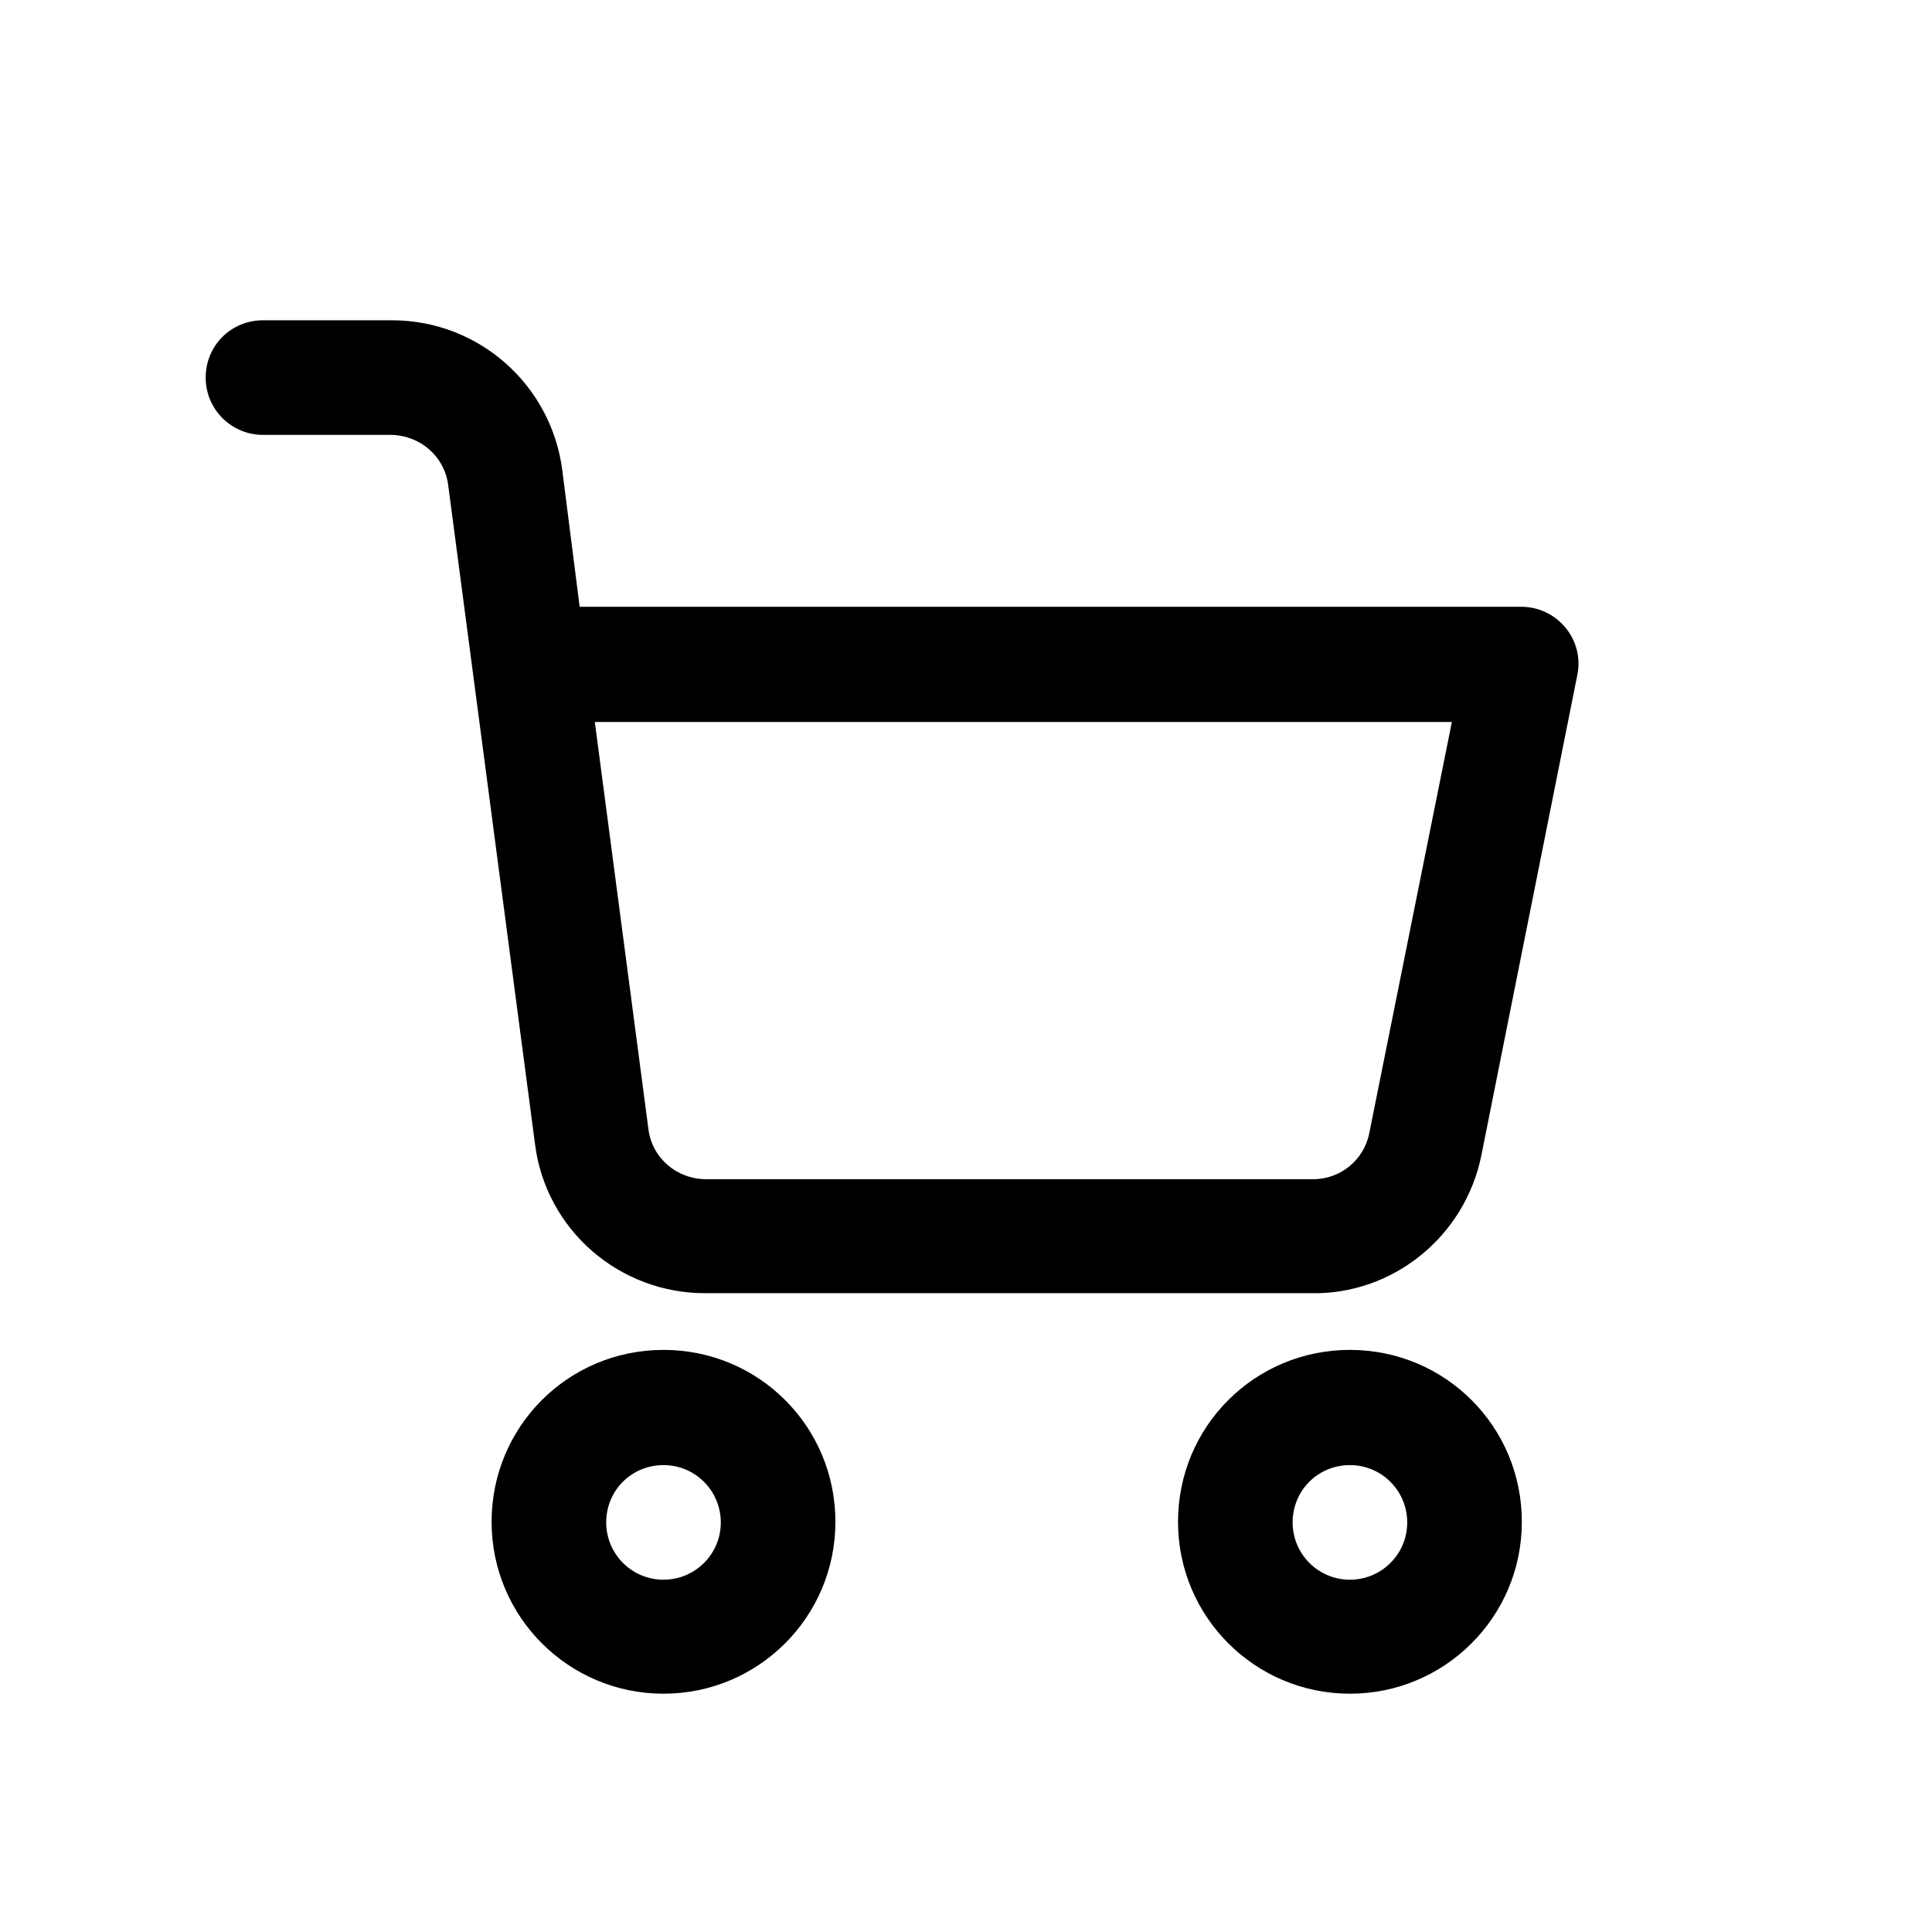
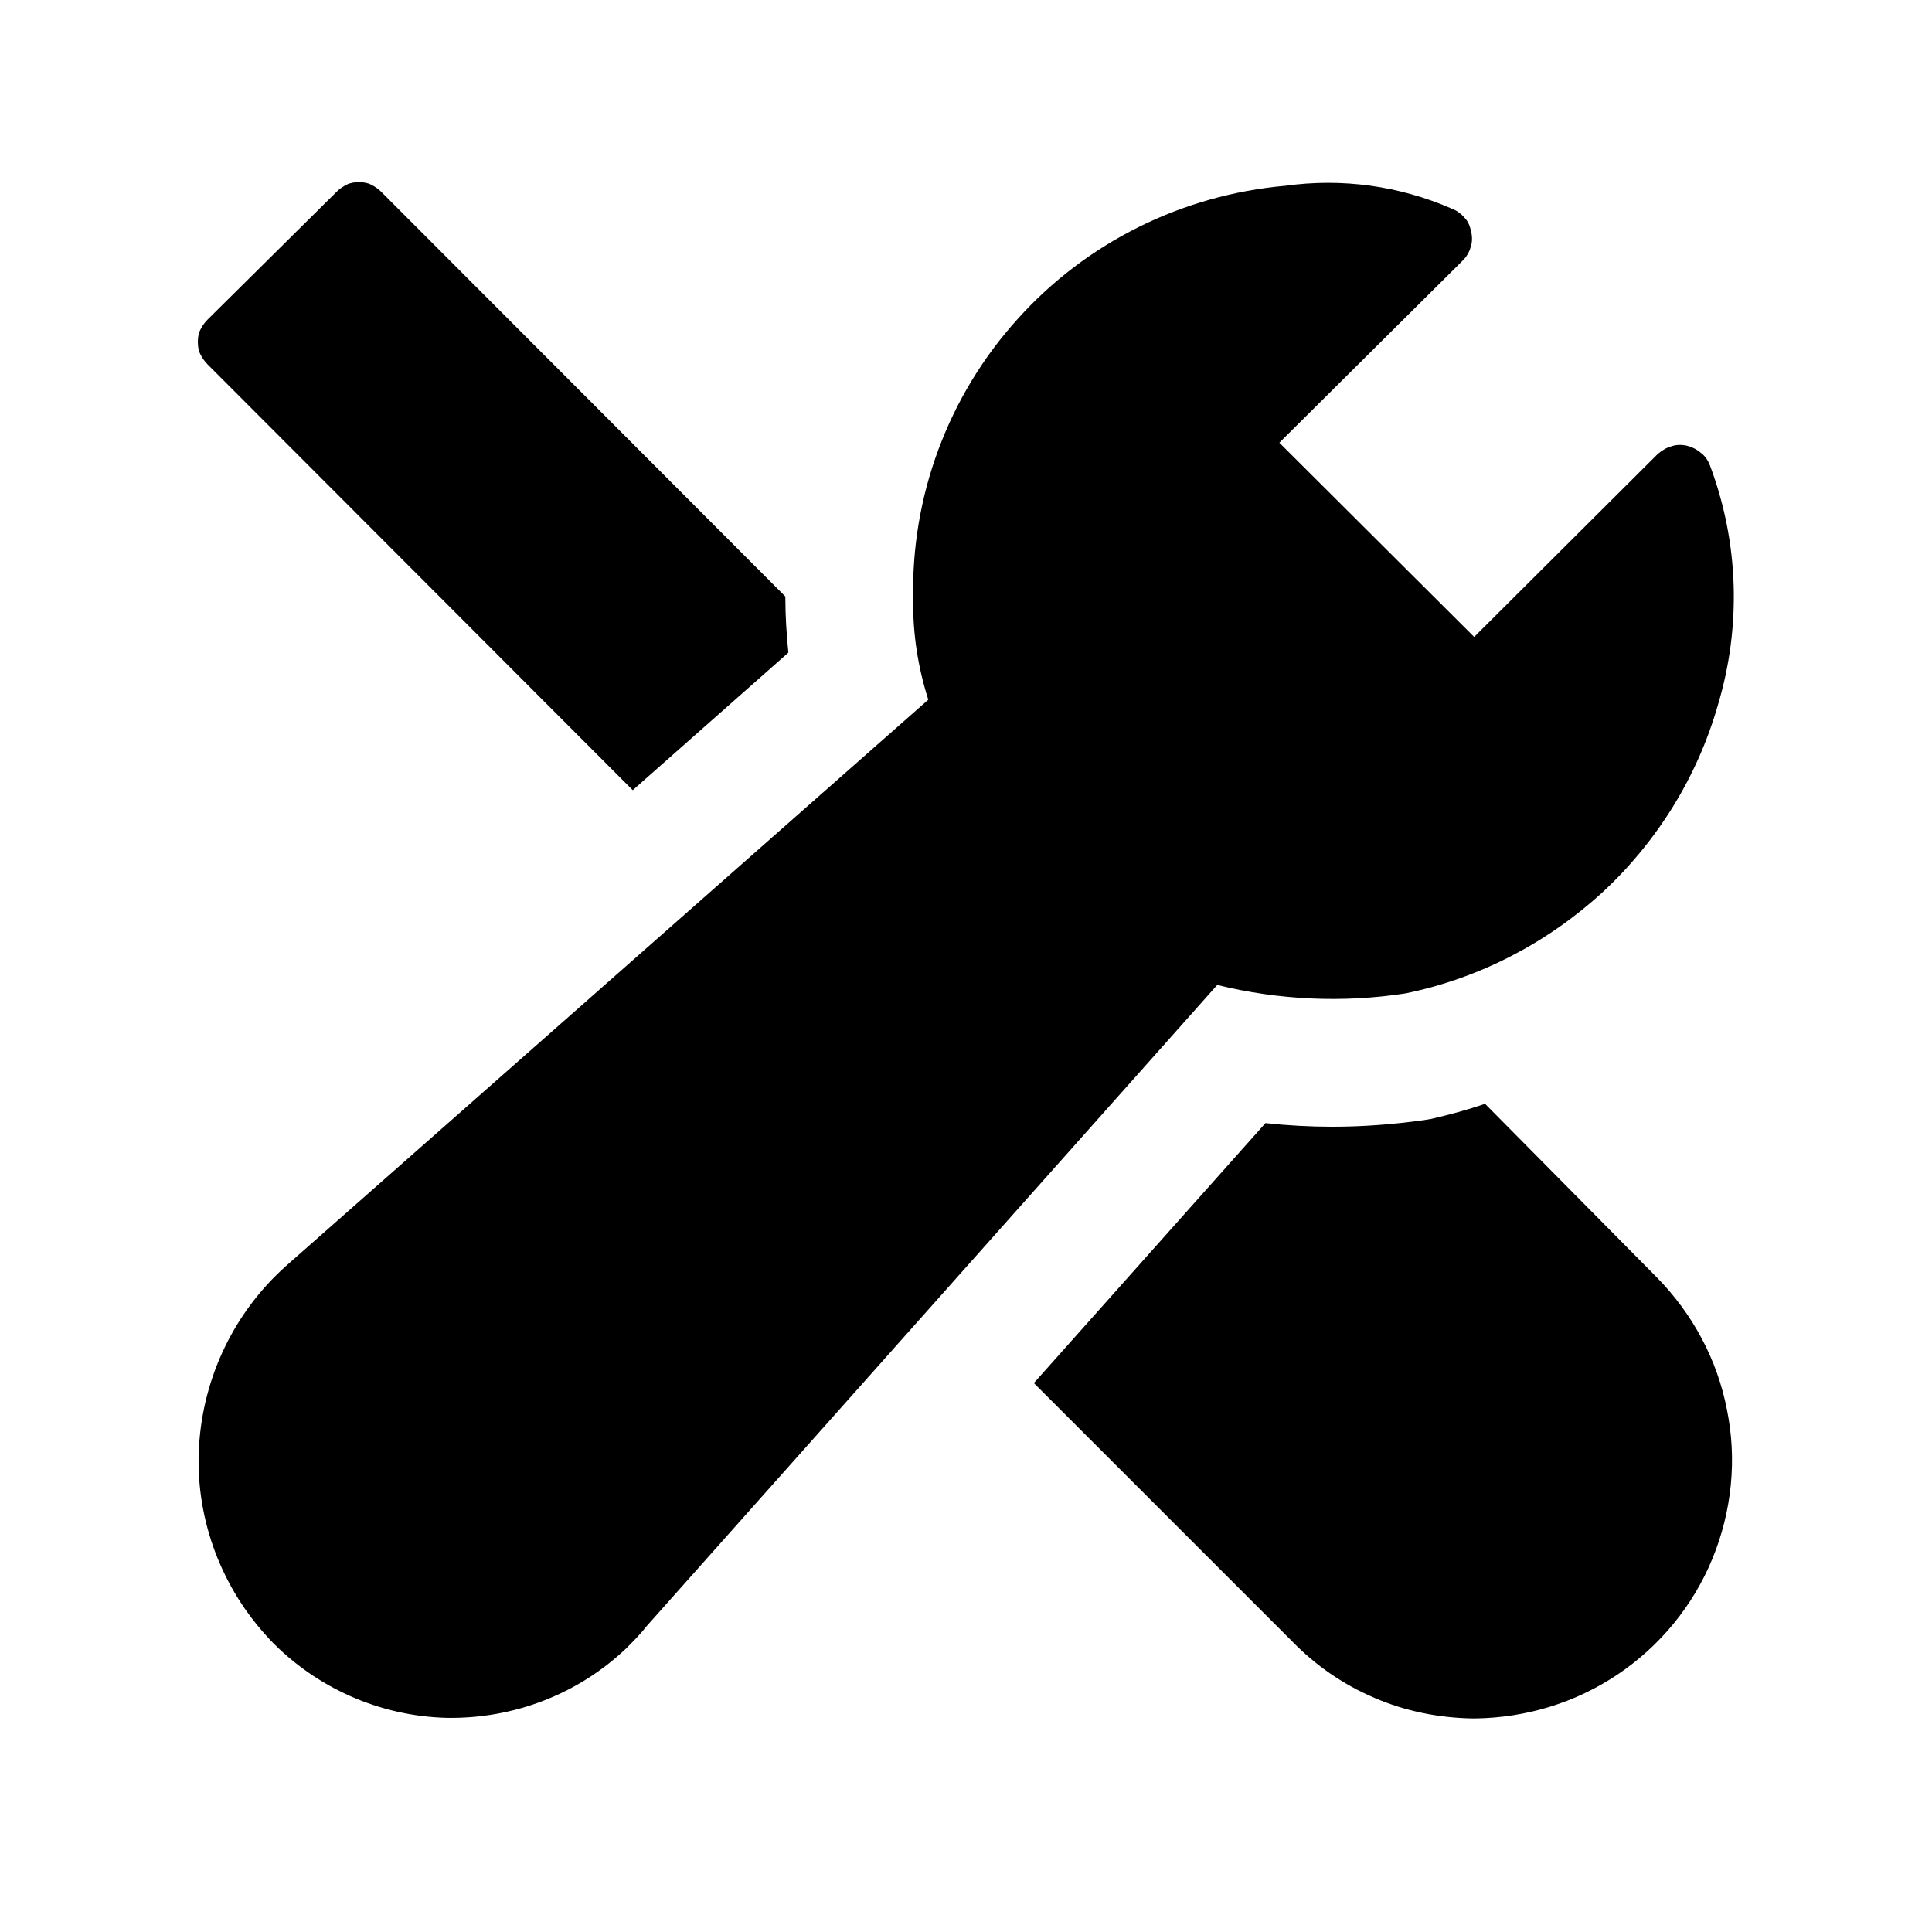
<svg xmlns="http://www.w3.org/2000/svg" version="1.1" id="Layer_1" x="0px" y="0px" viewBox="0 0 320.3 316.3" style="enable-background:new 0 0 320.3 316.3;" xml:space="preserve">
-   <style type="text/css">
- 	.st0{fill-rule:evenodd;clip-rule:evenodd;}
- </style>
-   <g>
-     <path class="st0" d="M110,280.8c-15.7,0-28.5-12.7-28.5-28.5s12.7-28.5,28.5-28.5s28.5,12.7,28.5,28.5S125.7,280.8,110,280.8z    M110,261.9c5.2,0,9.5-4.2,9.5-9.5c0-5.2-4.2-9.5-9.5-9.5s-9.5,4.2-9.5,9.5C100.5,257.6,104.7,261.9,110,261.9z" />
-     <path class="st0" d="M223.8,280.8c-15.7,0-28.5-12.7-28.5-28.5s12.7-28.5,28.5-28.5s28.5,12.7,28.5,28.5S239.5,280.8,223.8,280.8z    M223.8,261.9c5.2,0,9.5-4.2,9.5-9.5c0-5.2-4.2-9.5-9.5-9.5s-9.5,4.2-9.5,9.5C214.3,257.6,218.5,261.9,223.8,261.9z" />
-     <path class="st0" d="M98.6,119.6l8.9,67.6c0.6,4.8,4.7,8.3,9.6,8.3l100.4,0c4.6,0.1,8.6-3.1,9.5-7.6l13.7-68.2H98.6z M96.1,100.6   h156.1c6,0,10.5,5.5,9.3,11.3l-15.9,79.6c-2.7,13.5-14.7,23.2-28.3,22.9l-100.2,0c-14.4,0.1-26.6-10.5-28.4-24.7L74.3,80.4   c-0.6-4.7-4.6-8.2-9.4-8.3H43.6c-5.2,0-9.5-4.2-9.5-9.5s4.2-9.5,9.5-9.5H65c14.3,0,26.3,10.6,28.2,24.7L96.1,100.6z" />
-   </g>
+   <path d="M104.9,131l25.8-22.8c-0.3-3-0.5-6.1-0.5-9.1v-0.2L63.2,31.8c-0.5-0.5-1.1-0.9-1.7-1.2c-0.6-0.3-1.3-0.4-2-0.4  c-0.7,0-1.4,0.1-2,0.4c-0.6,0.3-1.2,0.7-1.7,1.2L34.4,53c-0.5,0.5-0.9,1.1-1.2,1.7c-0.3,0.6-0.4,1.3-0.4,2c0,0.7,0.1,1.4,0.4,2  c0.3,0.6,0.7,1.2,1.2,1.7L104.9,131z" />
+   <path d="M246.2,183c-2.9,1-5.9,1.8-8.9,2.5l-1.2,0.2c-5,0.7-10.1,1.1-15.2,1.1c-3.7,0-7.4-0.2-11.1-0.6l-38.4,43.1l42.8,42.8  c3.9,4,8.5,7.2,13.7,9.4c5.1,2.2,10.6,3.3,16.2,3.4h0.4c8.5-0.1,16.7-2.6,23.7-7.3c7-4.7,12.5-11.4,15.7-19.2  c3.2-7.8,4.1-16.4,2.4-24.7c-1.6-8.3-5.7-15.9-11.6-21.9L246.2,183z" />
+   <path d="M283.5,77.2c-0.3-0.8-0.8-1.6-1.5-2.1c-0.7-0.6-1.5-1-2.3-1.2c-0.9-0.2-1.8-0.2-2.6,0.1c-0.8,0.2-1.6,0.7-2.3,1.3  l-30.4,30.3l-32.3-32.2l30.4-30.2c0.6-0.6,1.1-1.4,1.3-2.2c0.3-0.8,0.3-1.7,0.1-2.6c-0.2-0.9-0.5-1.7-1.1-2.3  c-0.6-0.7-1.3-1.2-2.1-1.5c-8.7-3.8-18.2-5.1-27.6-3.8c-17.1,1.5-33,9.4-44.4,22.1c-11.5,12.7-17.7,29.4-17.3,46.5  c-0.1,5.6,0.8,11.3,2.5,16.6L47.4,209.9c-8.5,7.6-13.7,18.3-14.4,29.8c-0.7,11.4,3.3,22.7,10.9,31.2l0.9,1  c7.7,8,18.2,12.6,29.2,12.9c11.1,0.2,21.8-3.9,29.8-11.5c1.2-1.2,2.4-2.4,3.4-3.7l94.6-106.3c10.2,2.5,20.8,3,31.2,1.4  c12.2-2.5,23.4-8.3,32.6-16.7c9.1-8.4,15.8-19.2,19.2-31.1C288.7,103.9,288.3,90,283.5,77.2z" />
</svg>
